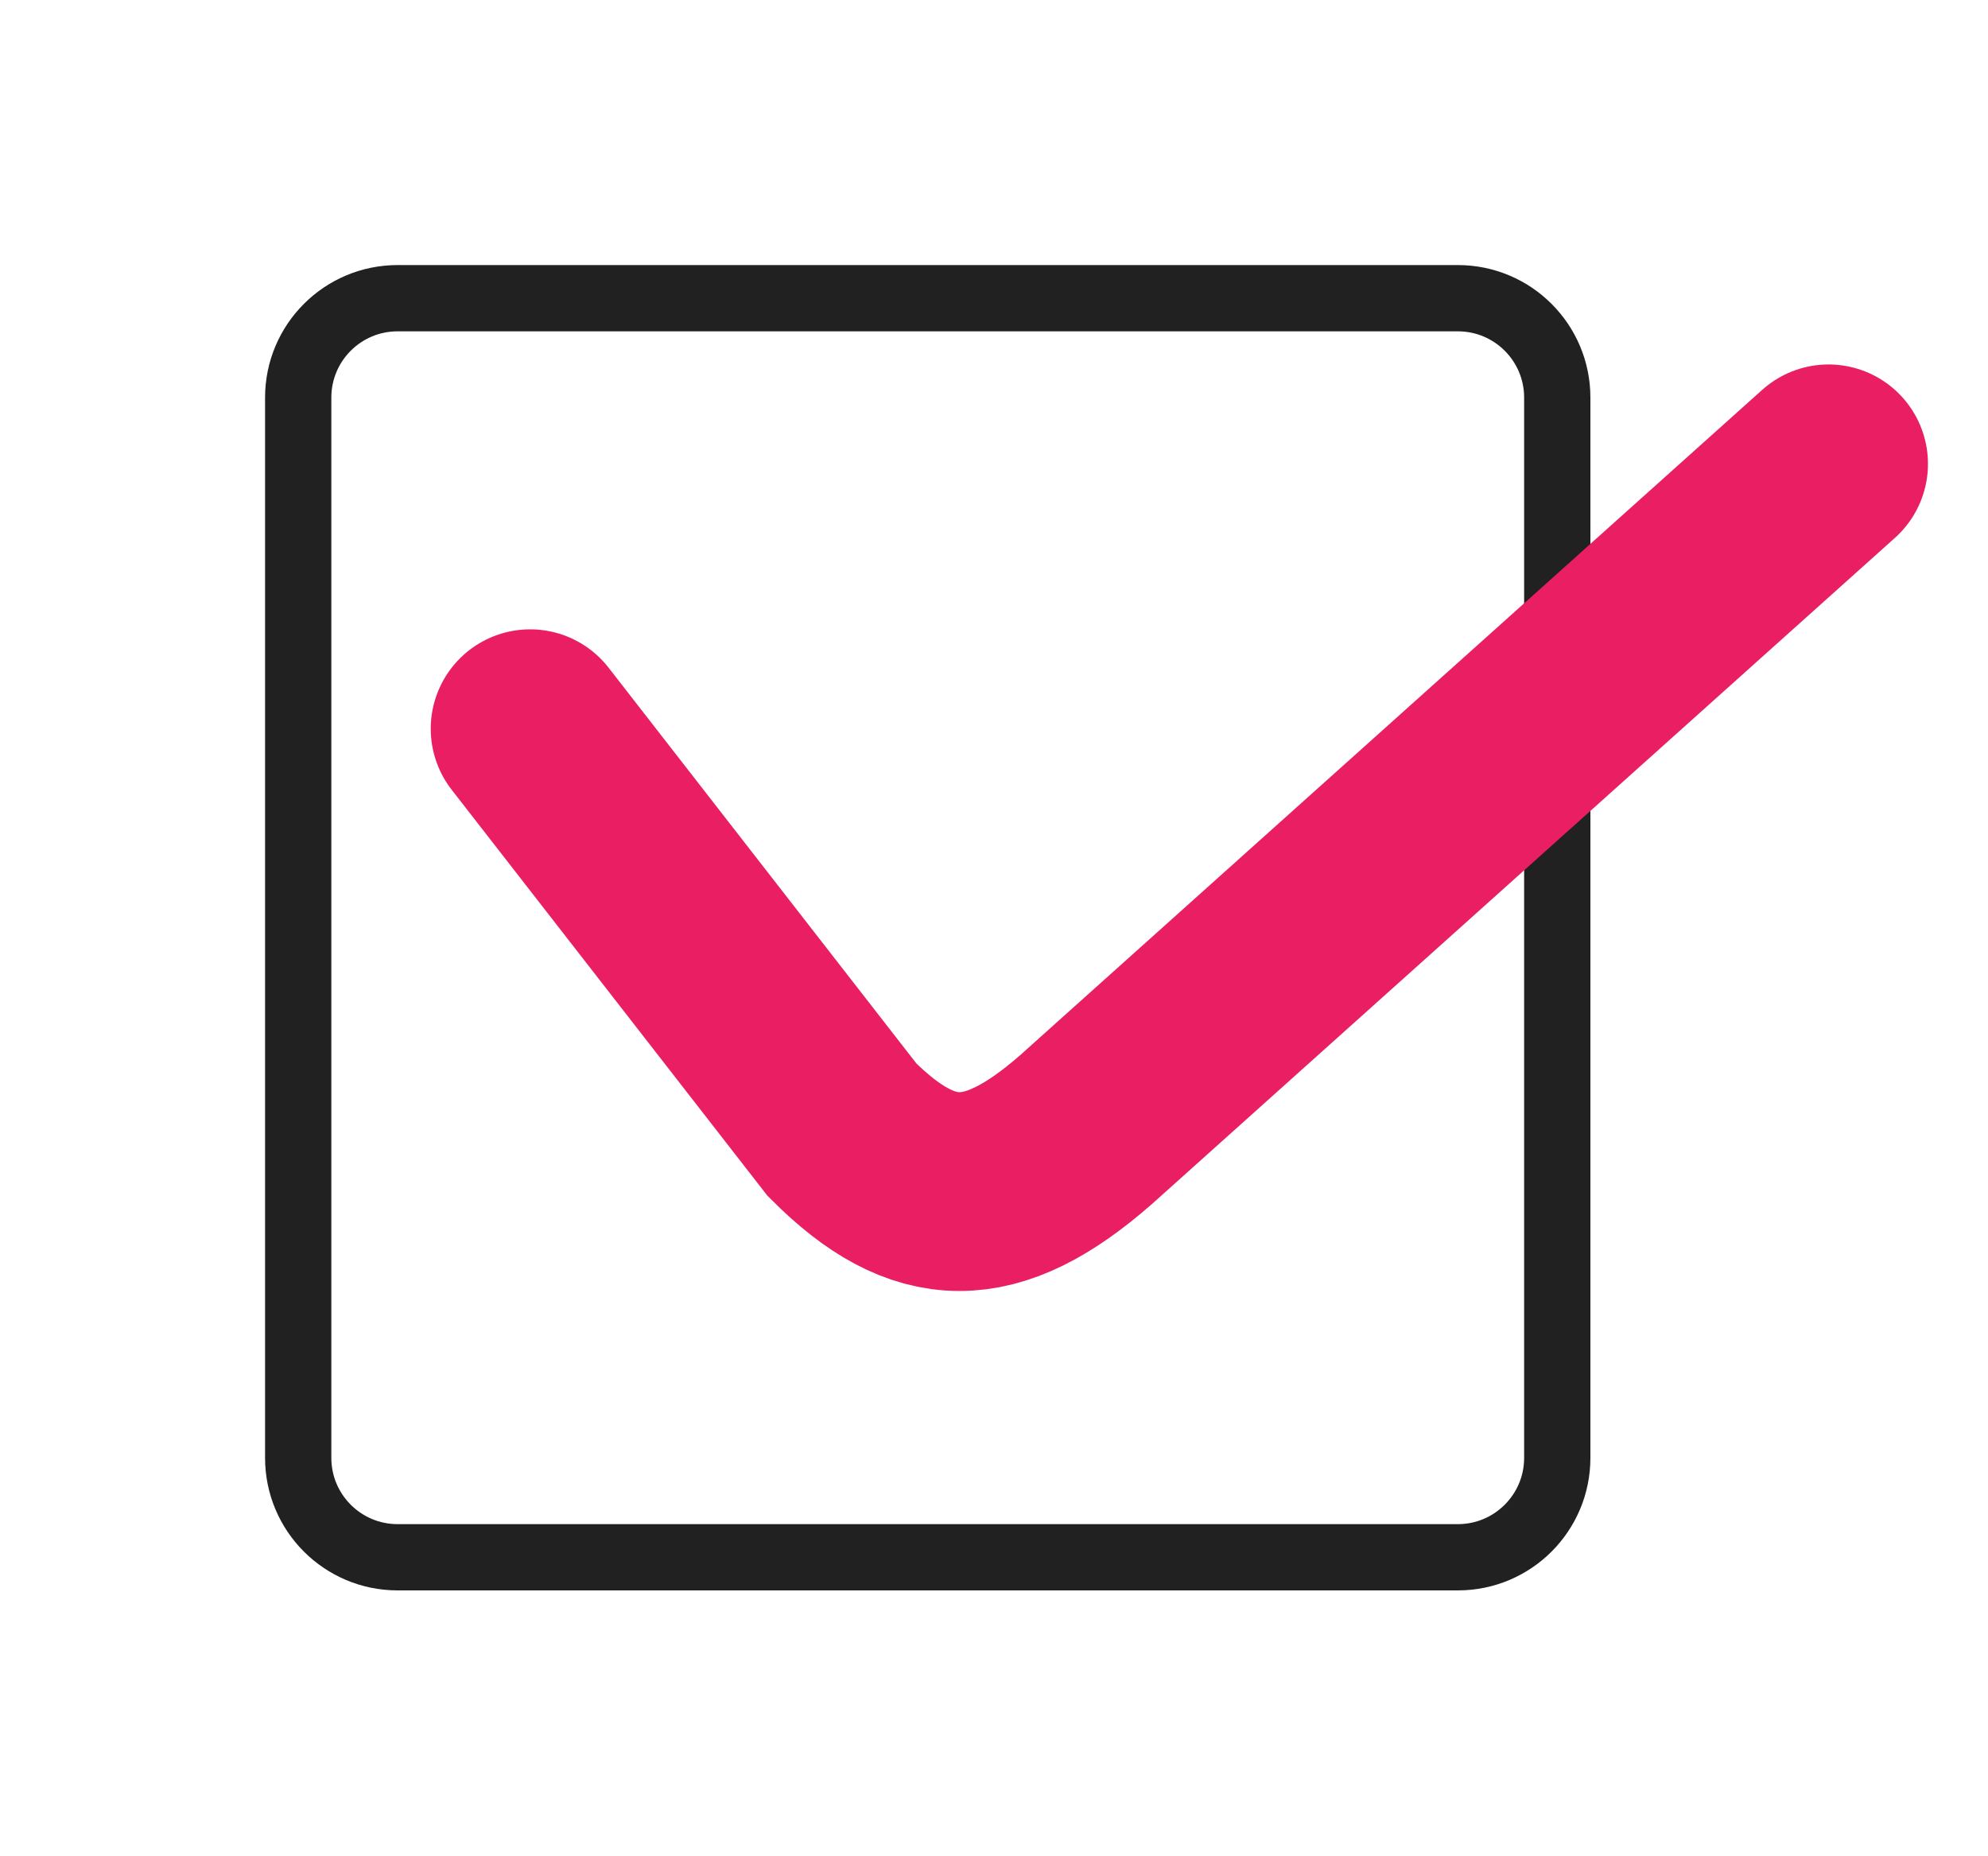
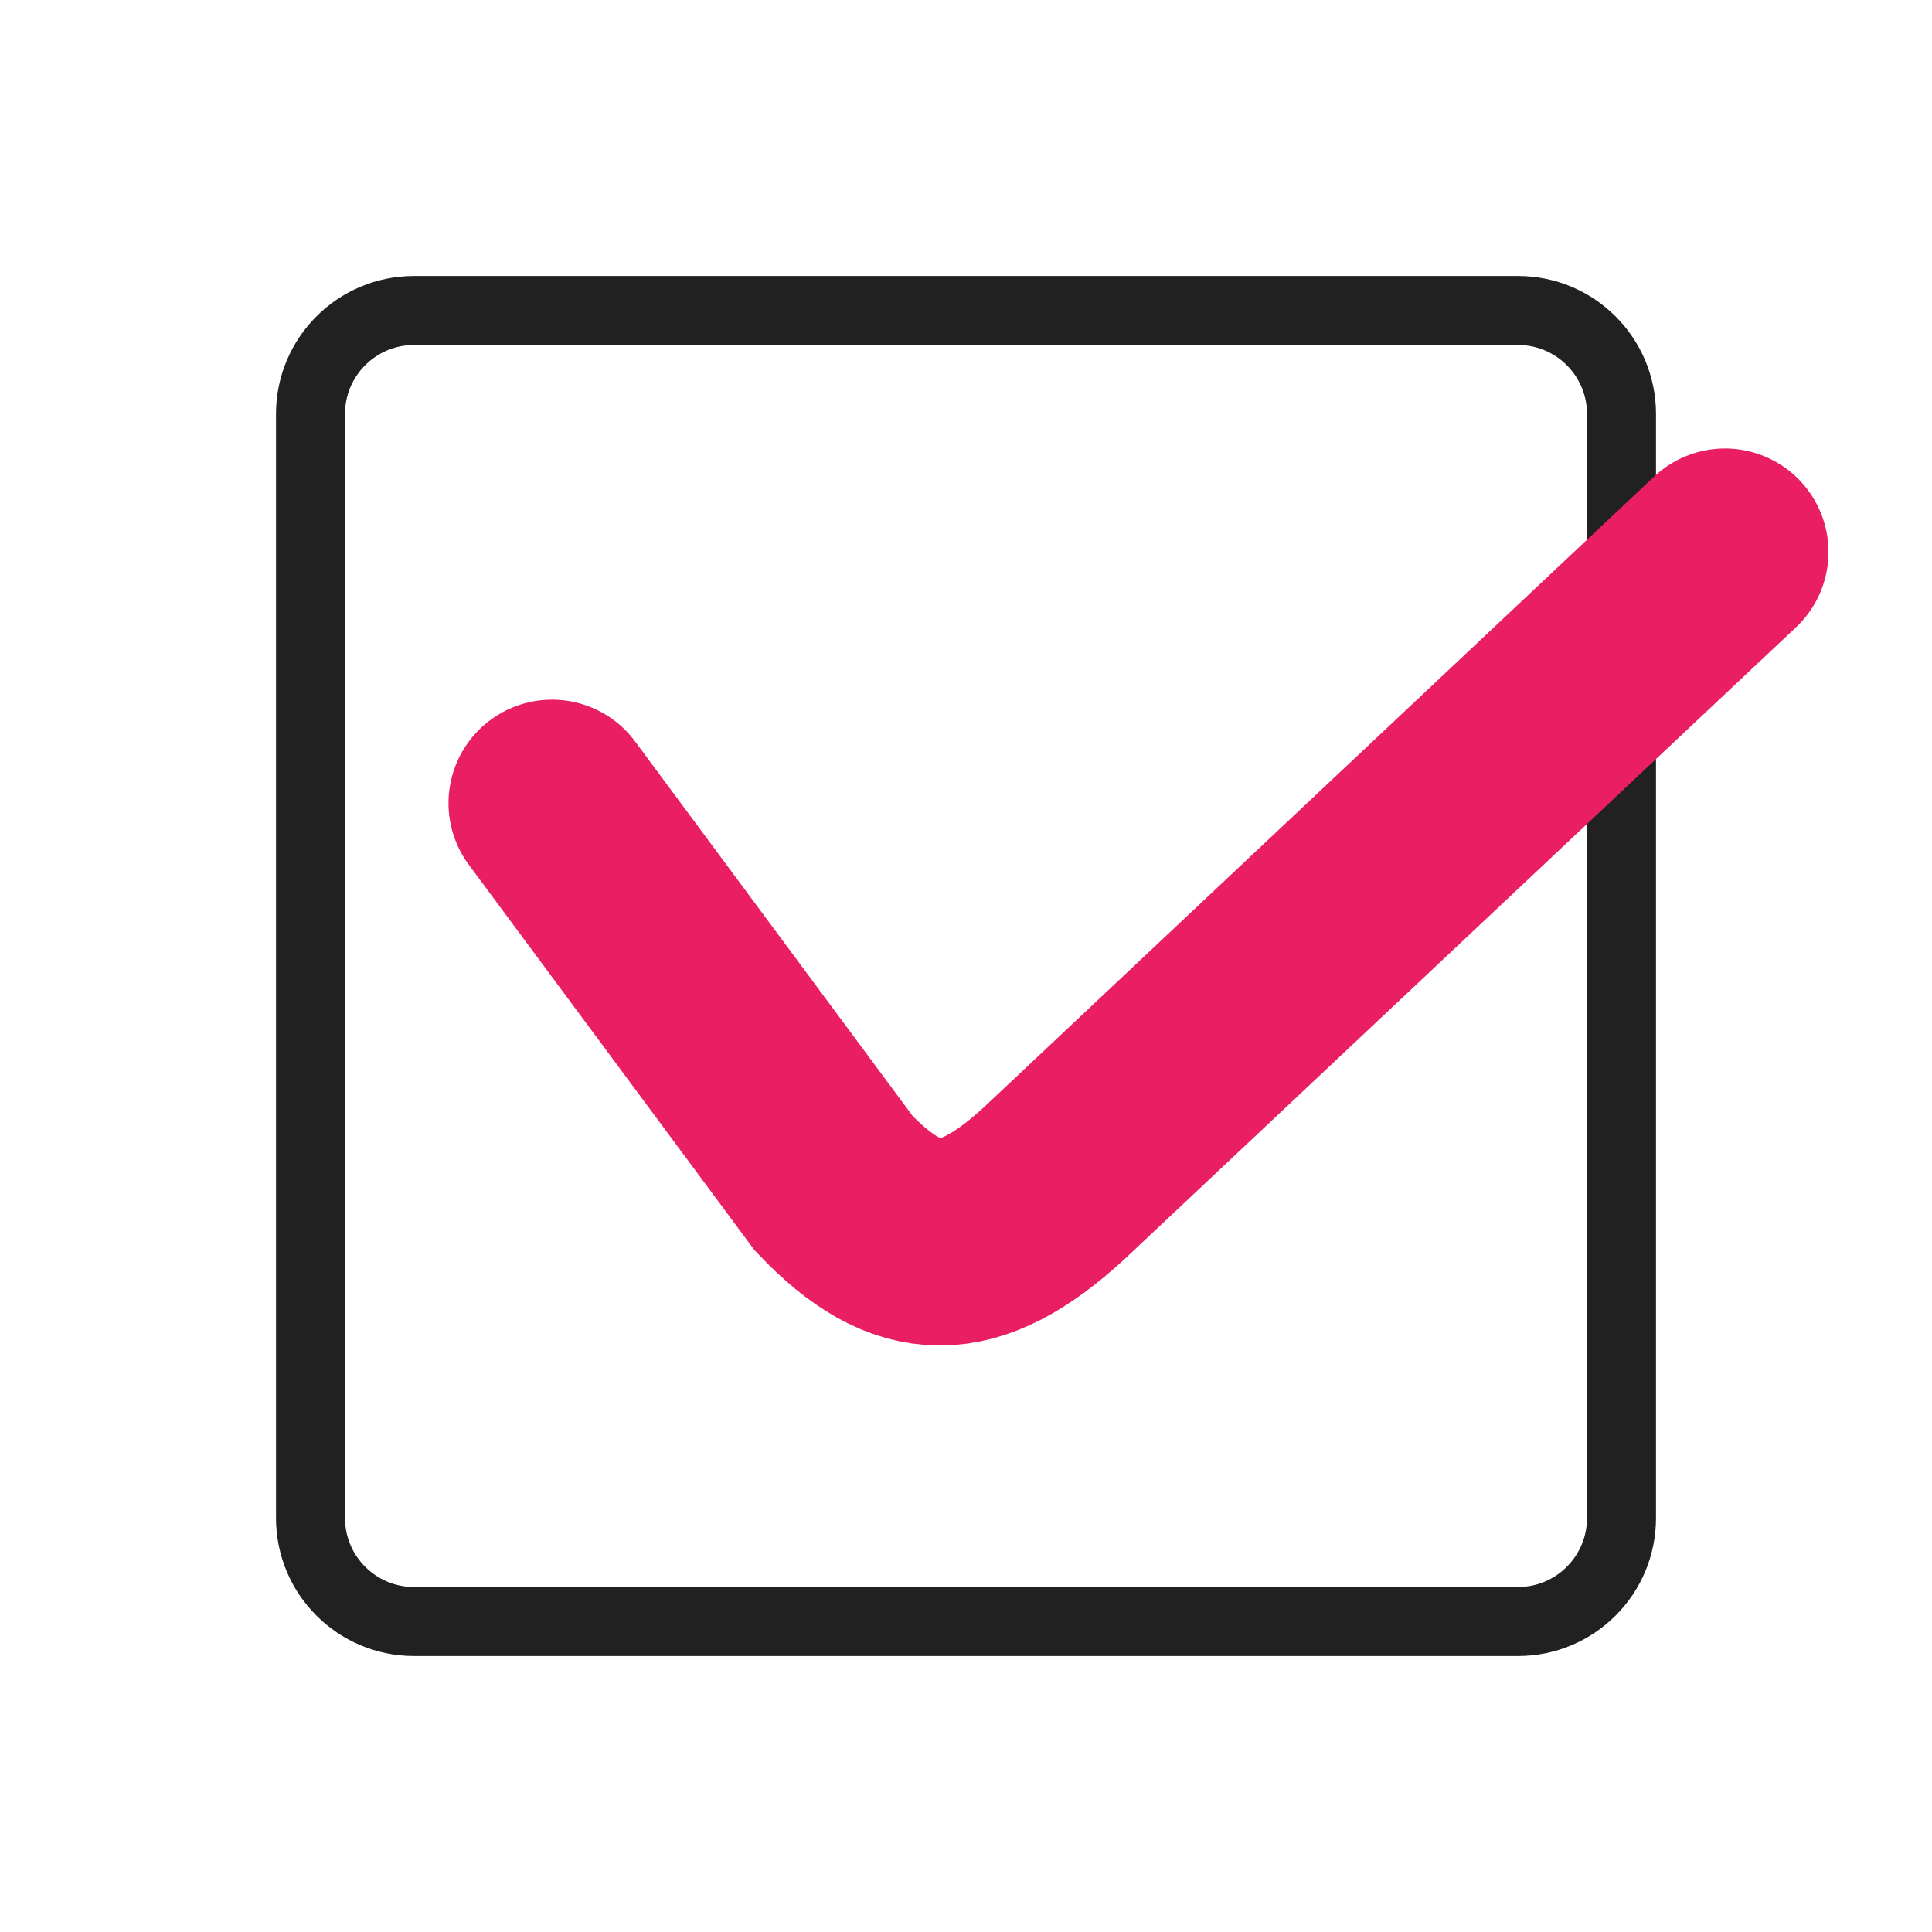
- <svg xmlns="http://www.w3.org/2000/svg" width="30" height="28" viewBox="0 0 30 28" fill="none">
+ <svg xmlns="http://www.w3.org/2000/svg" width="28" height="28" viewBox="0 0 28 28" fill="none">
  <rect x="4.5" y="4.5" width="19" height="19" rx="1.5" stroke="#212121" />
-   <path d="M8 10.997L12.707 17.049C13.944 18.286 14.957 18.299 16.386 17.049L27.594 7" stroke="#E91E63" stroke-width="3" stroke-linecap="round" />
+   <path d="M8 11.64L12.084 17.15C13.157 18.277 14.036 18.289 15.276 17.15L25 8" stroke="#E91E63" stroke-width="3" stroke-linecap="round" />
</svg>
